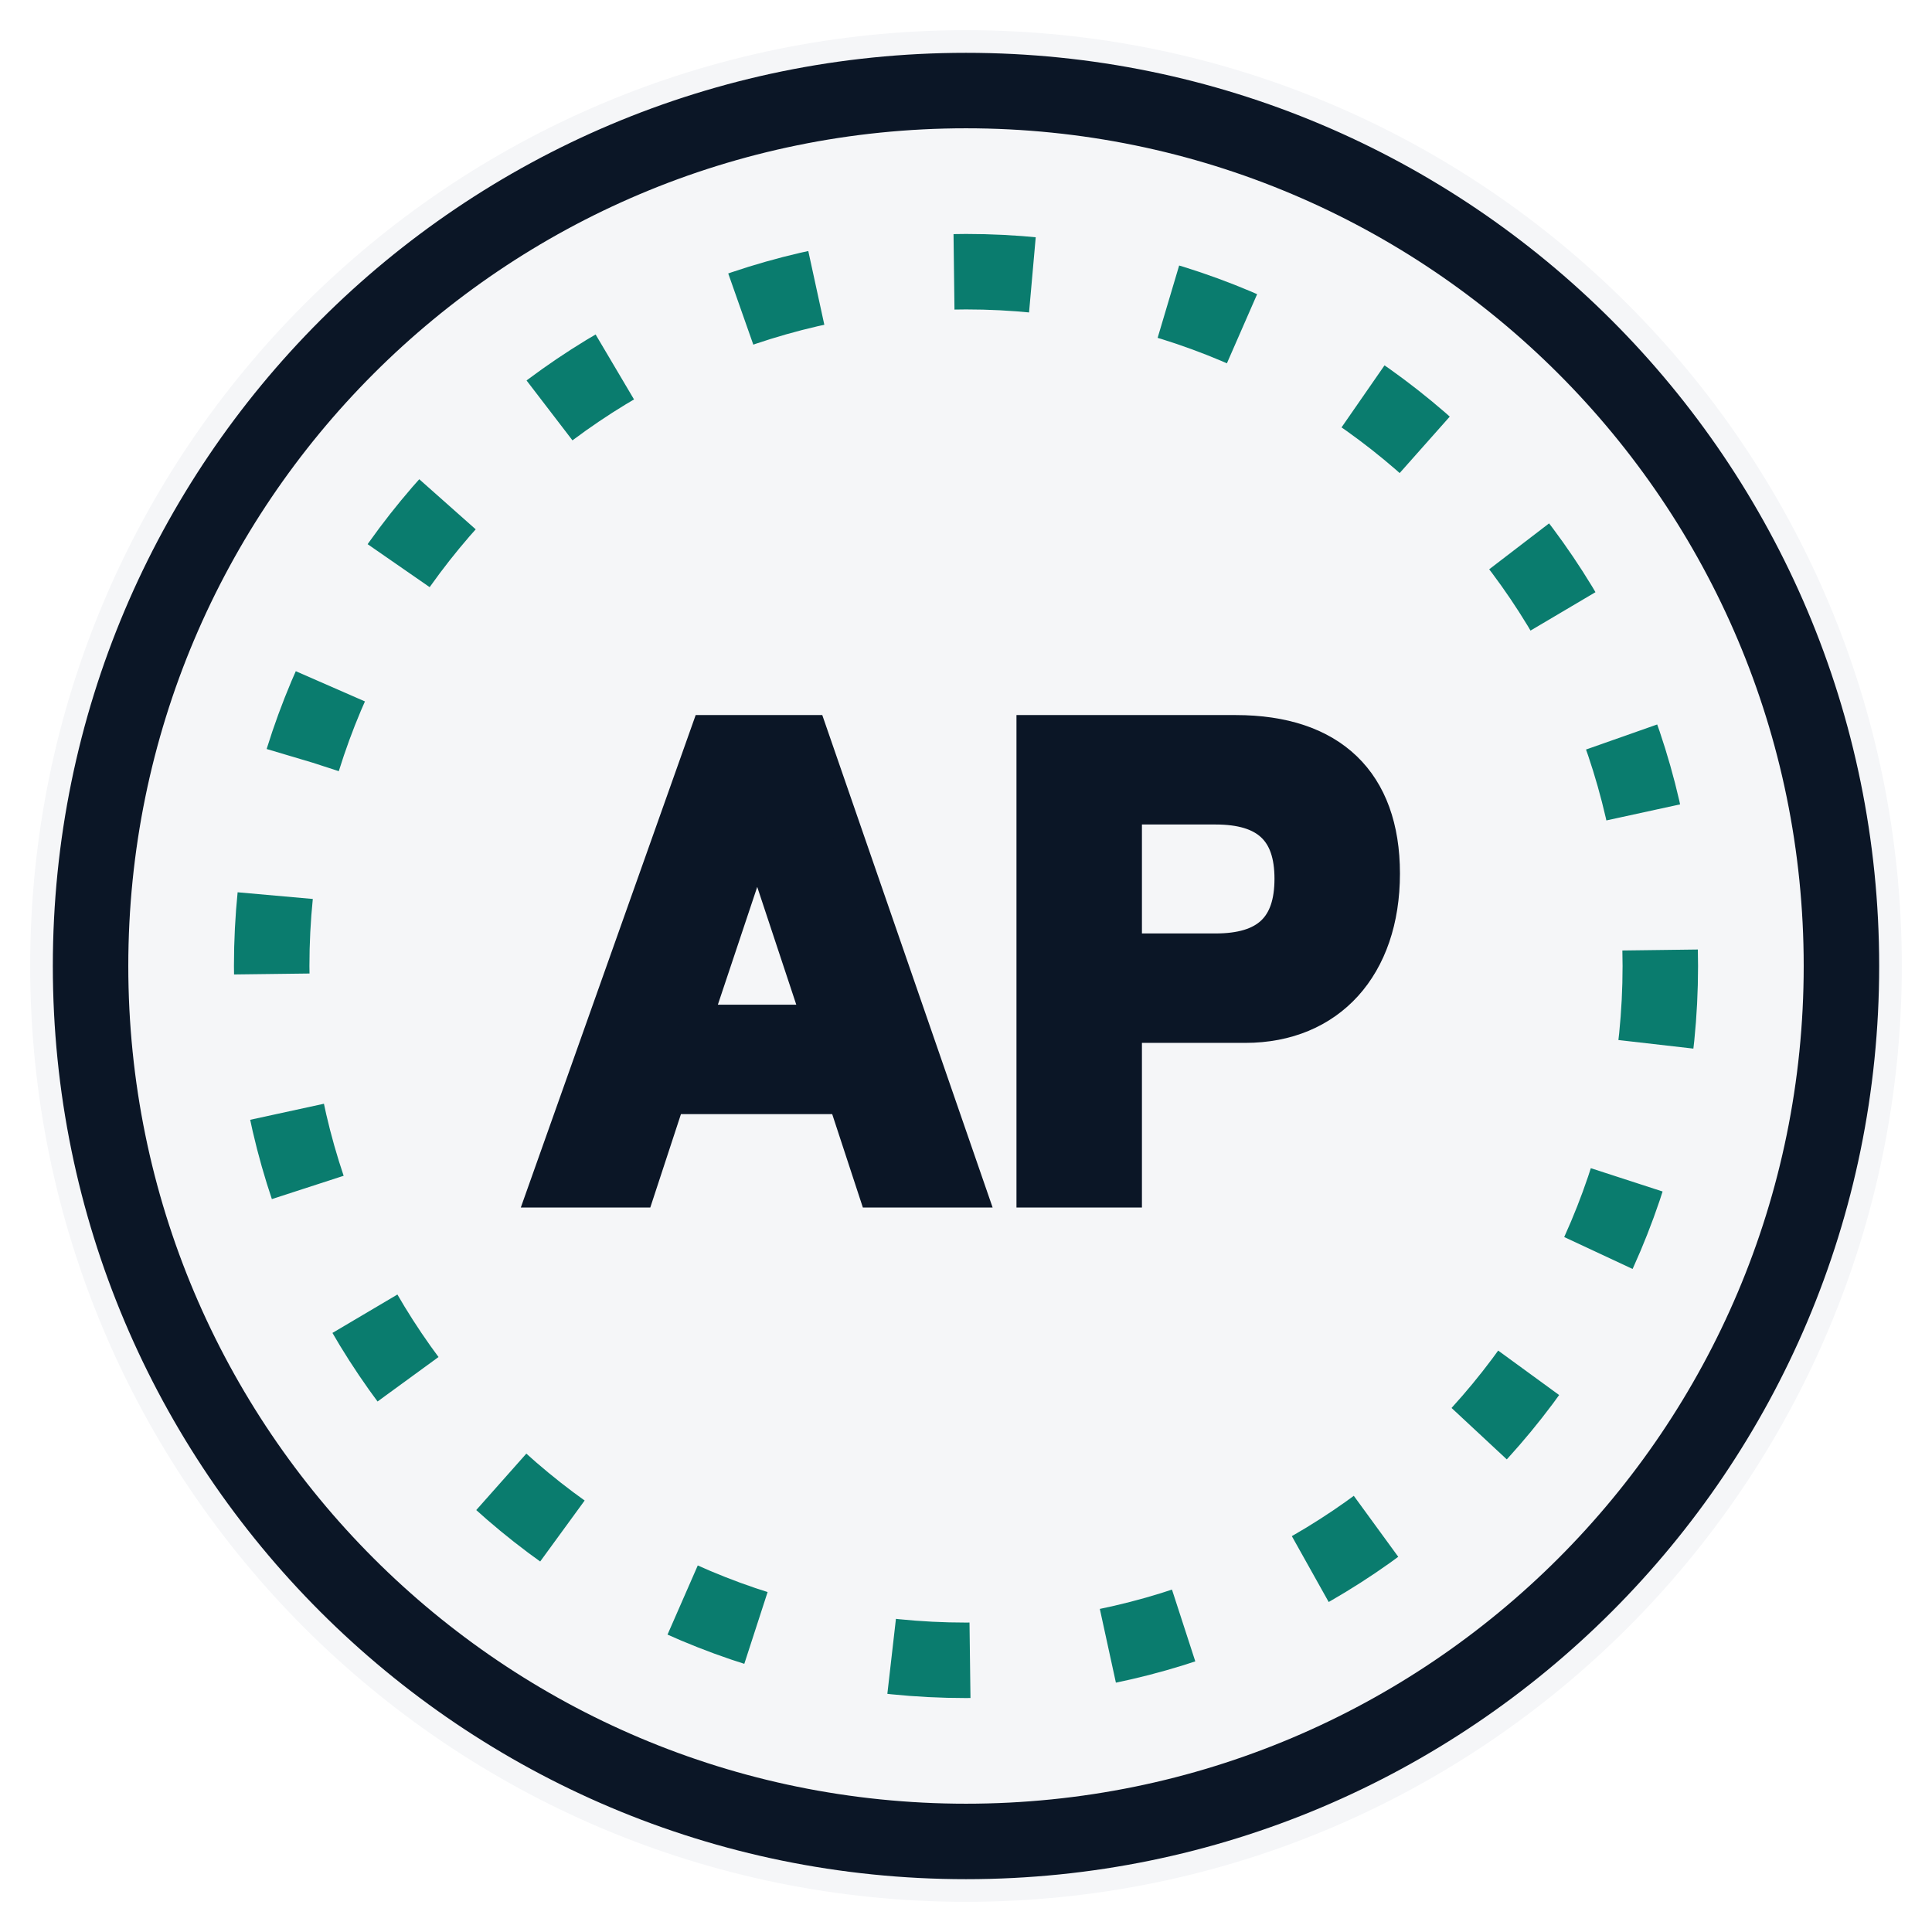
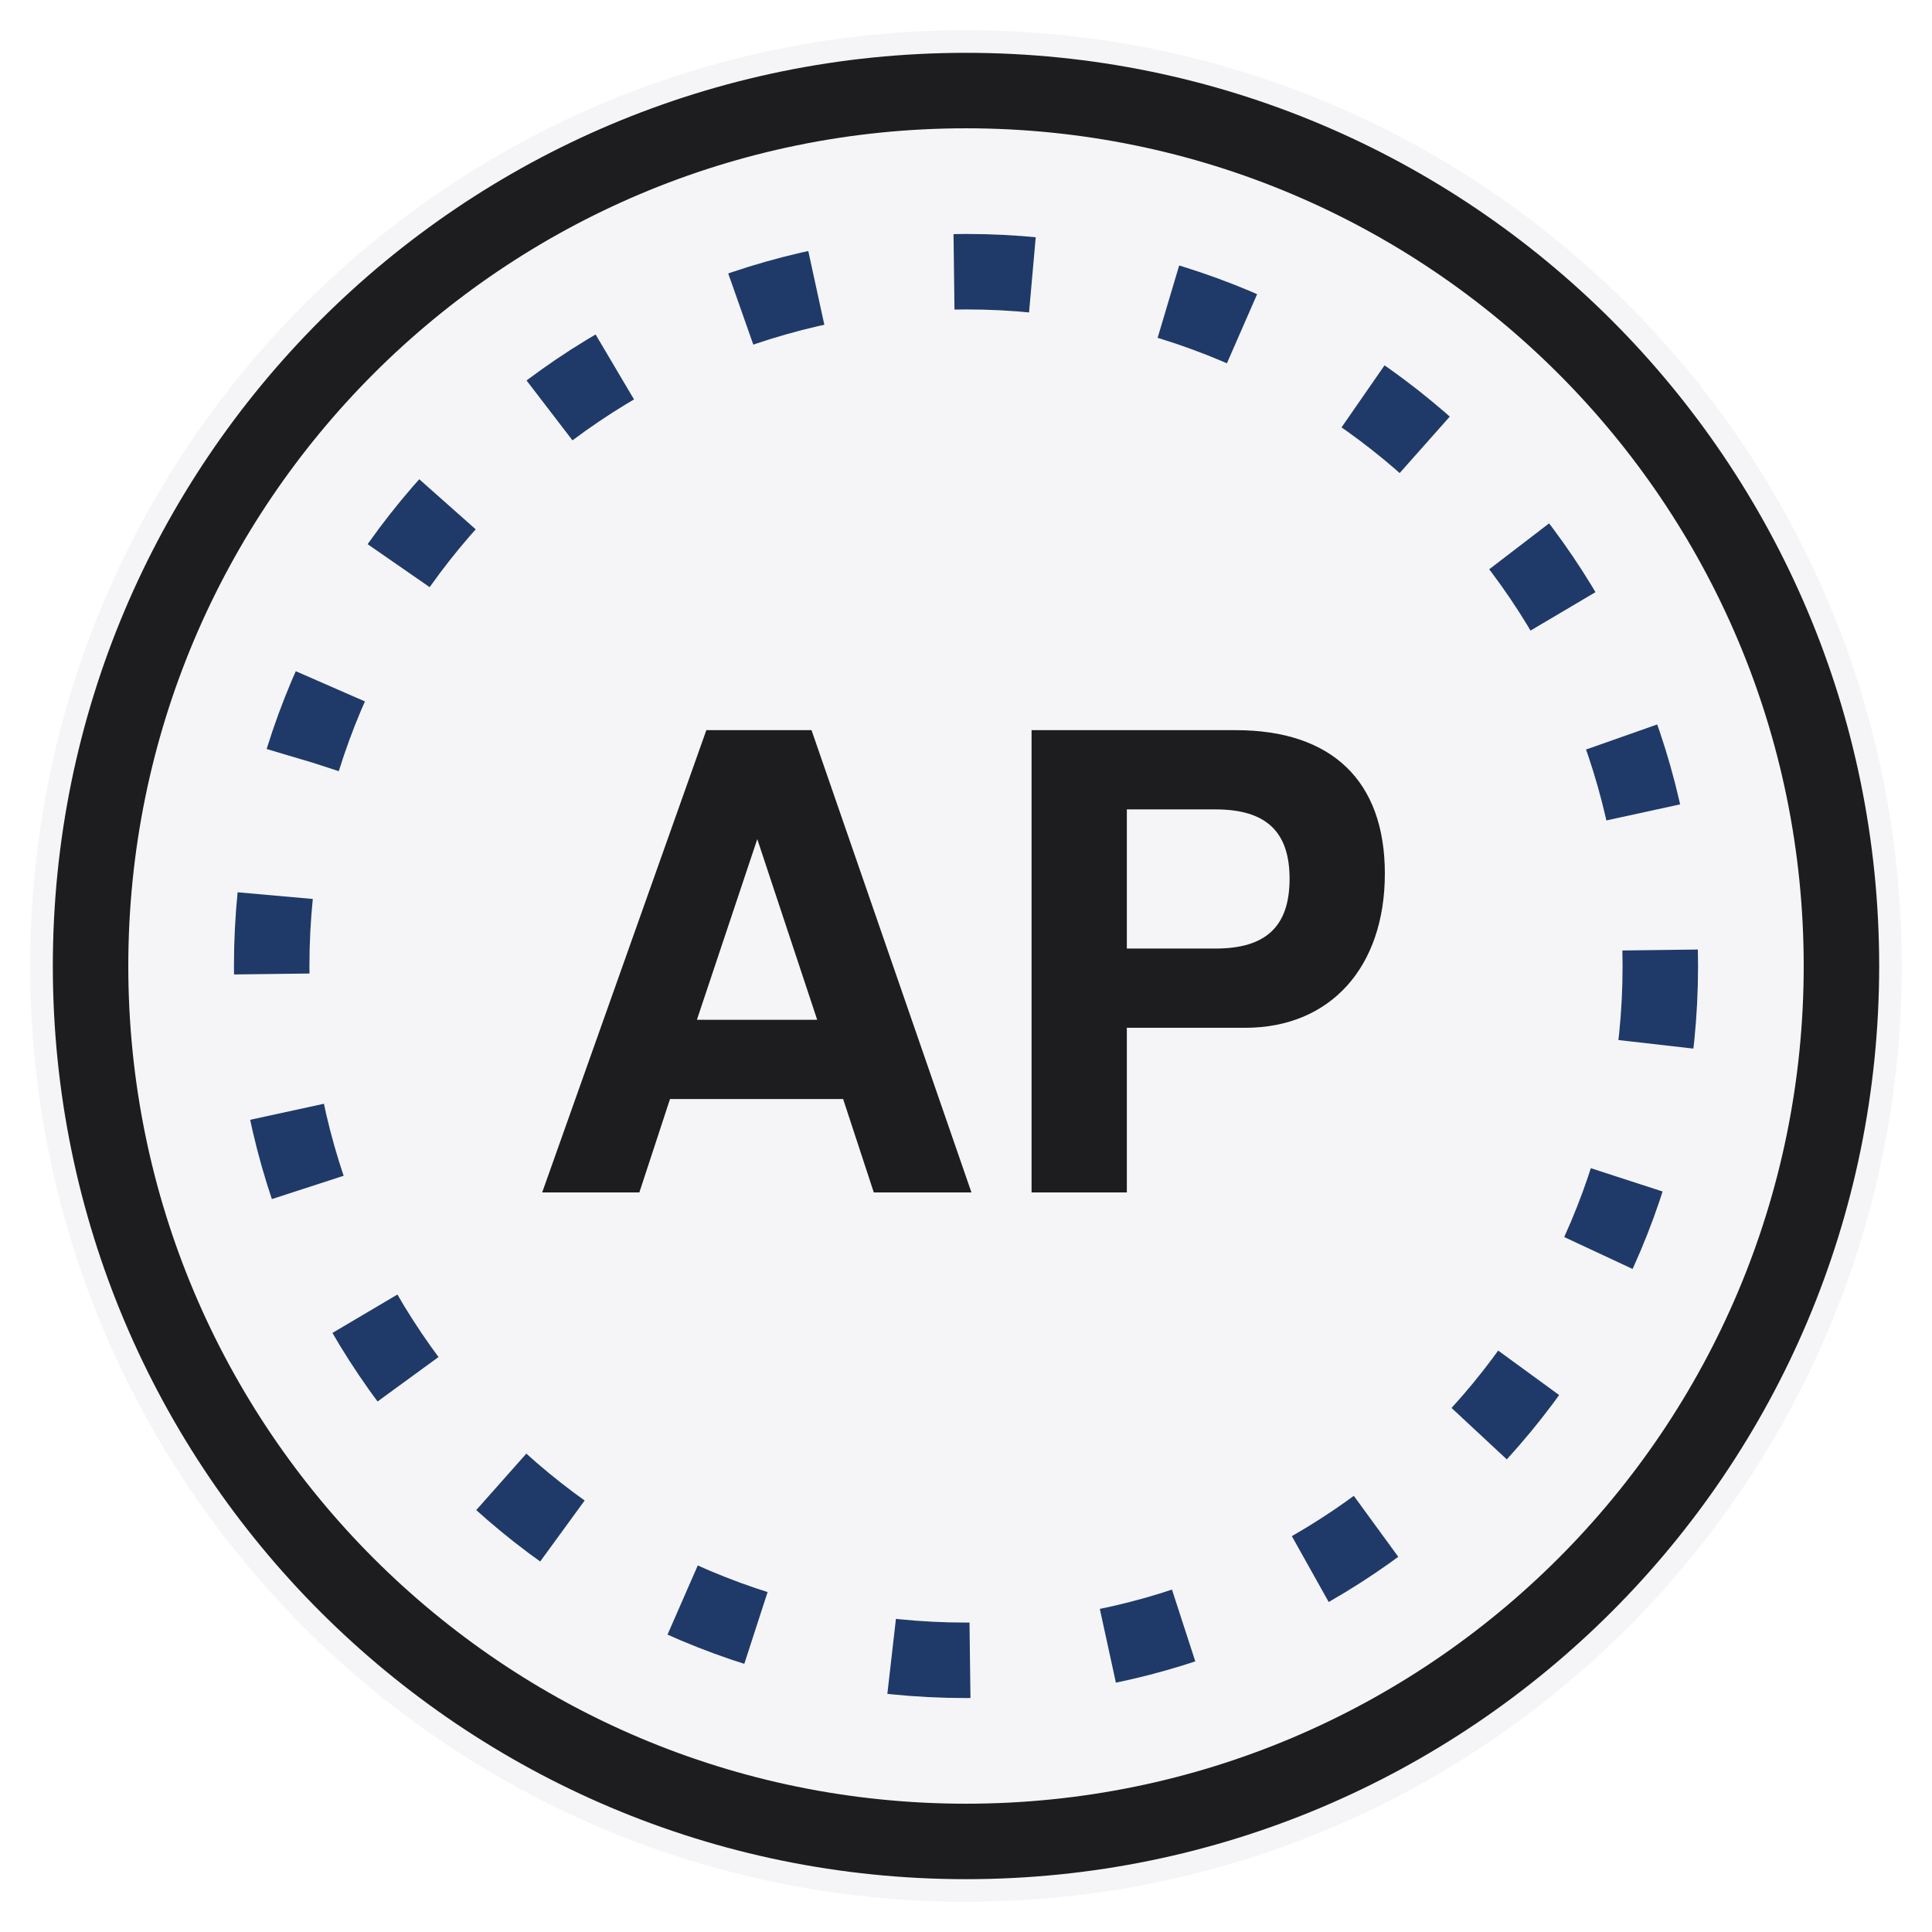
<svg xmlns="http://www.w3.org/2000/svg" viewBox="0 0 64 64">
-   <style>.bg{fill:#F5F6F8}.ink{fill:#0B1626;stroke:#0B1626}.seal{stroke:#0A7C6E}@media (prefers-color-scheme:dark){.bg{fill:#0B1626}.ink{fill:#EEF1F5;stroke:#EEF1F5}.seal{stroke:#3CC4AE}}</style>
-   <circle class="bg" cx="32" cy="32" r="31" />
-   <circle class="ink" cx="32" cy="32" r="29" fill="none" stroke-width="2.5" style="fill:none" />
-   <circle class="seal" cx="32" cy="32" r="23" fill="none" stroke-width="2.5" stroke-dasharray="2.6 4.6" />
-   <text class="ink" x="32" y="39.5" text-anchor="middle" font-family="Helvetica, Arial, sans-serif" font-weight="700" font-size="21" stroke="none">AP</text>
+   <circle cx="32" cy="32" r="31" fill="#F5F5F7" />
+   <circle cx="32" cy="32" r="29" fill="none" stroke="#1D1D1F" stroke-width="2.5" />
+   <circle cx="32" cy="32" r="23" fill="none" stroke="#1F3A68" stroke-width="2.5" stroke-dasharray="2.6 4.6" />
+   <text x="32" y="39.5" text-anchor="middle" font-family="-apple-system, Helvetica, Arial, sans-serif" font-weight="700" font-size="21" fill="#1D1D1F">AP</text>
</svg>
